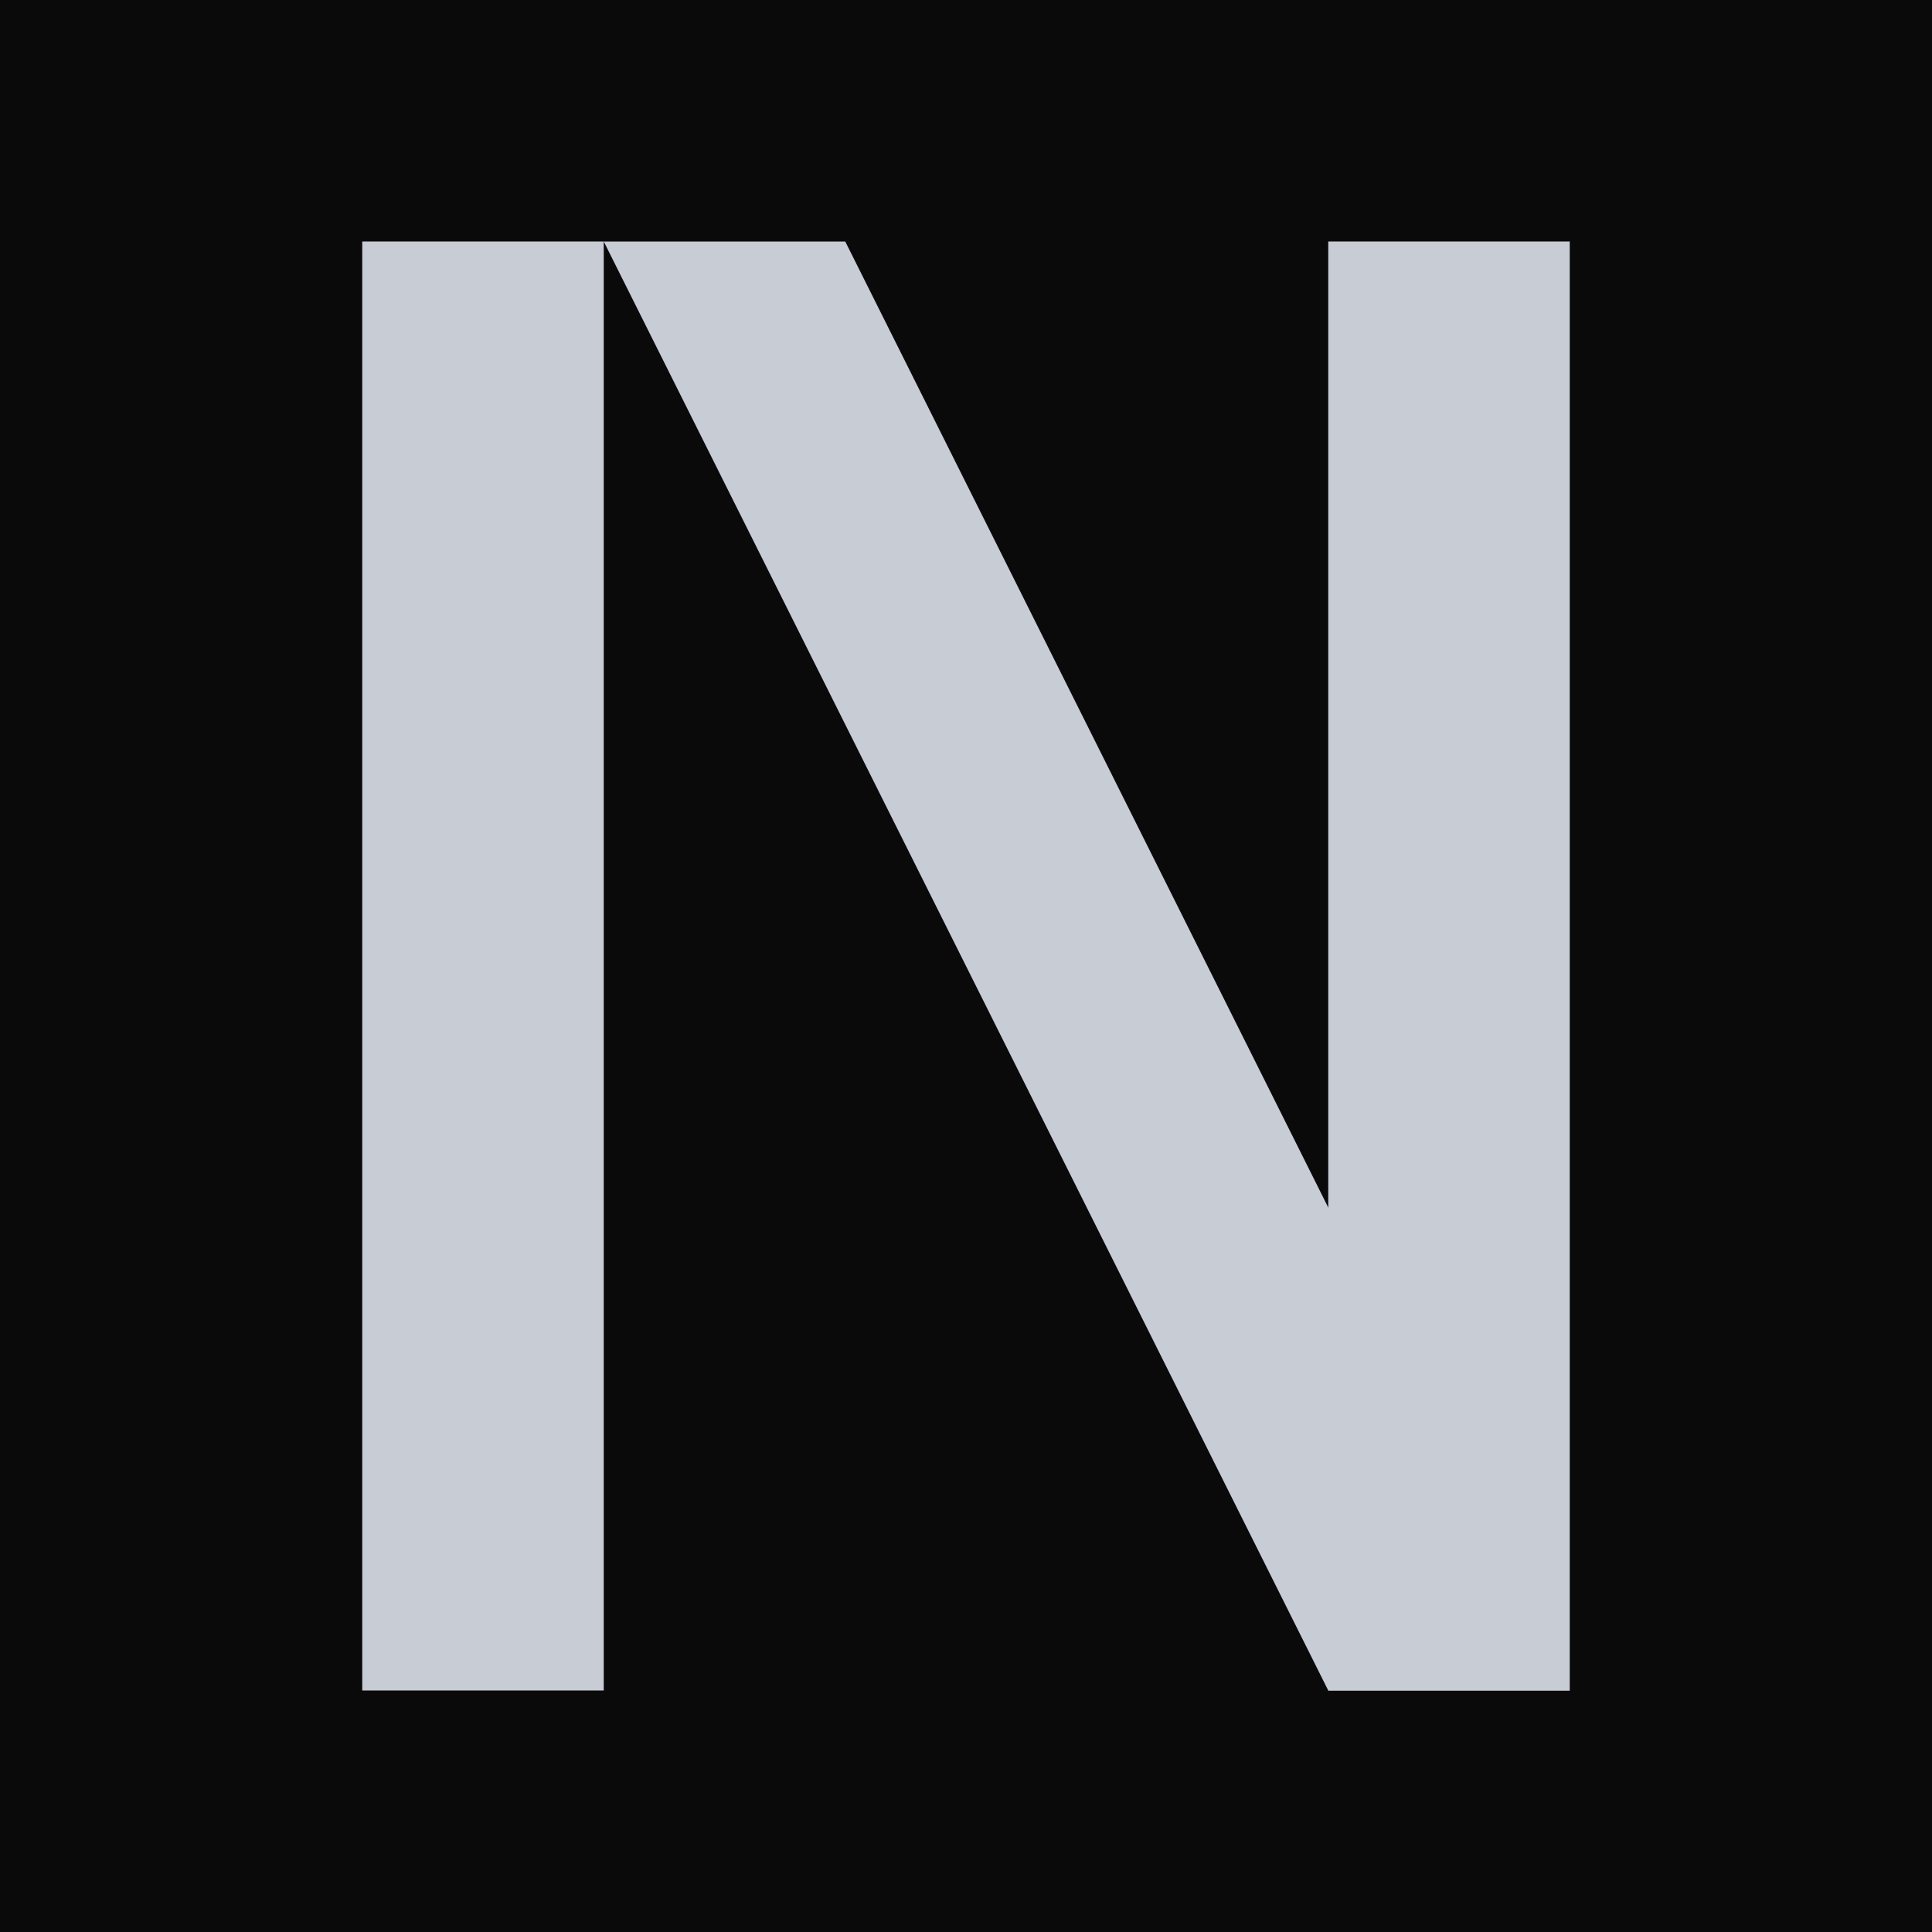
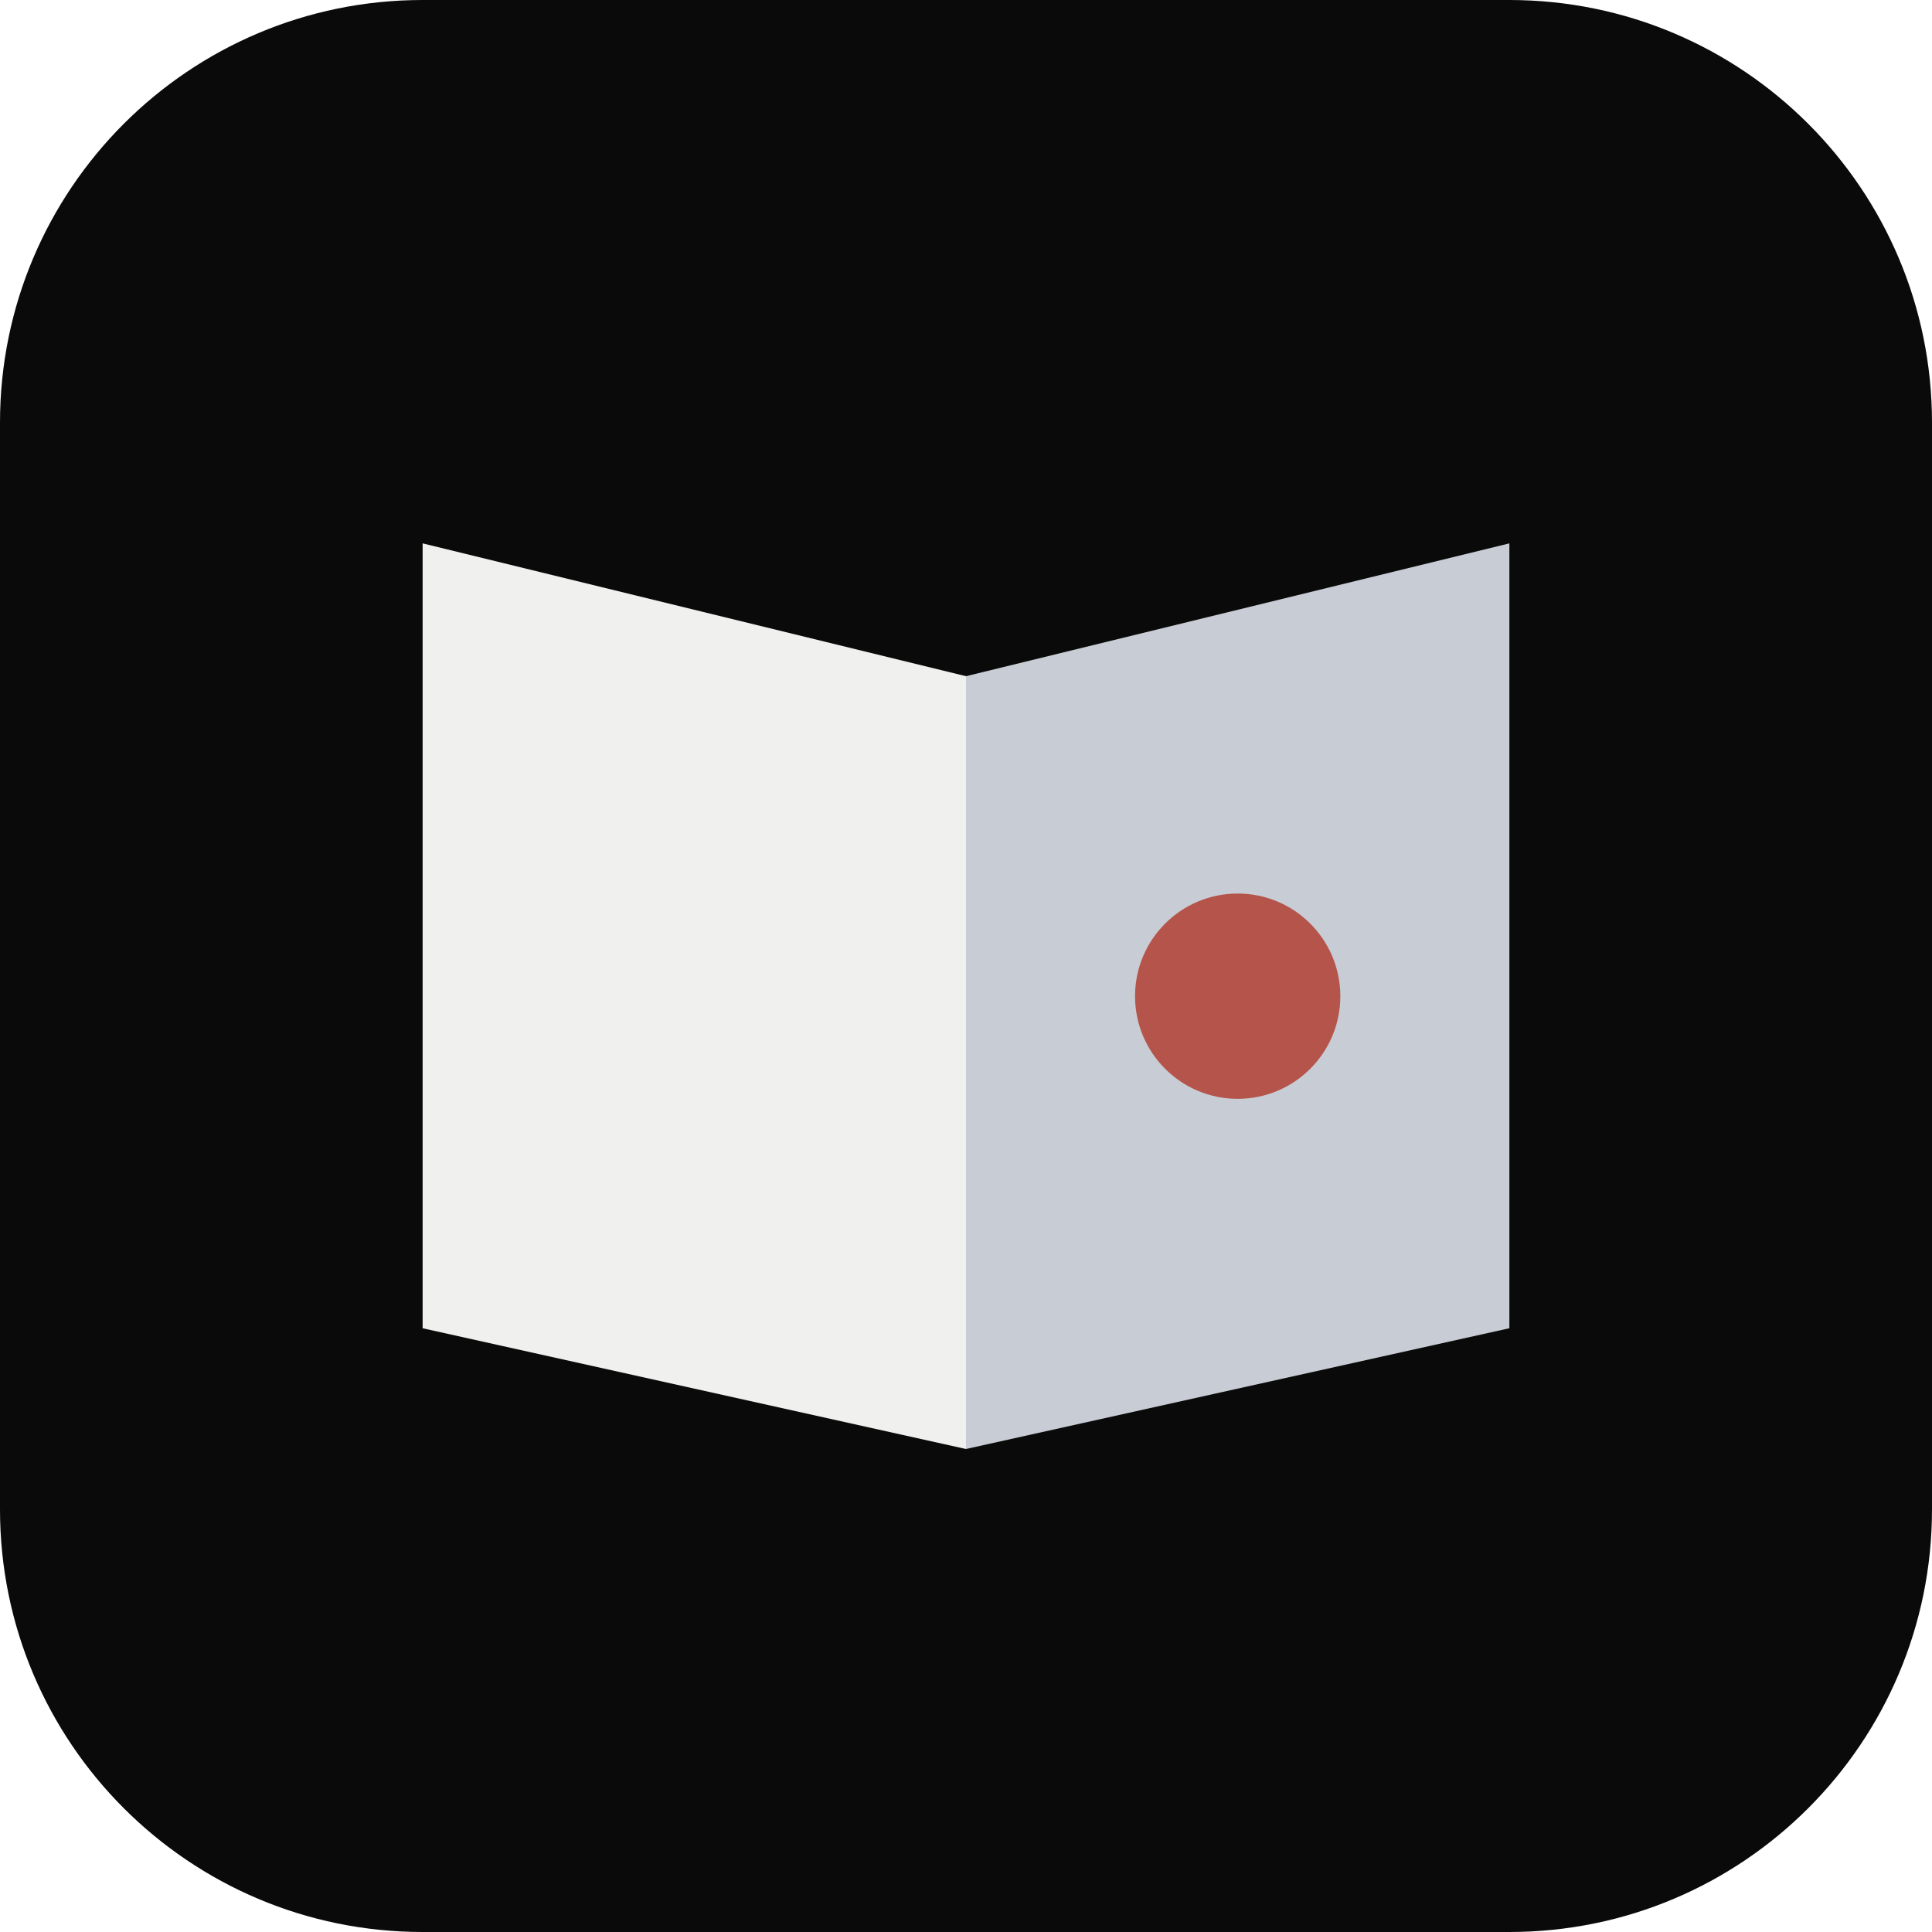
- <svg xmlns="http://www.w3.org/2000/svg" viewBox="0 0 16 16" role="img" aria-label="Normal Project">
-   <rect width="16" height="16" fill="#0a0a0b" />
-   <path fill="#c8ccd4" d="M3 2h2v12H3V2zm8 0h2v12h-2V2z" />
-   <path fill="#c8ccd4" d="M5 2h2l6 12H11L5 2z" />
+ <svg xmlns="http://www.w3.org/2000/svg" viewBox="0 0 32 32">
+   <rect width="32" height="32" rx="7" fill="#0a0a0b" />
+   <path d="M7 9l9 2.2V24L7 22V9z" fill="#f0f0ee" />
+   <path d="M25 9l-9 2.2V24l9-2V9z" fill="#c8ccd4" />
+   <circle cx="20.5" cy="16.5" r="1.7" fill="#b4544a" />
</svg>
